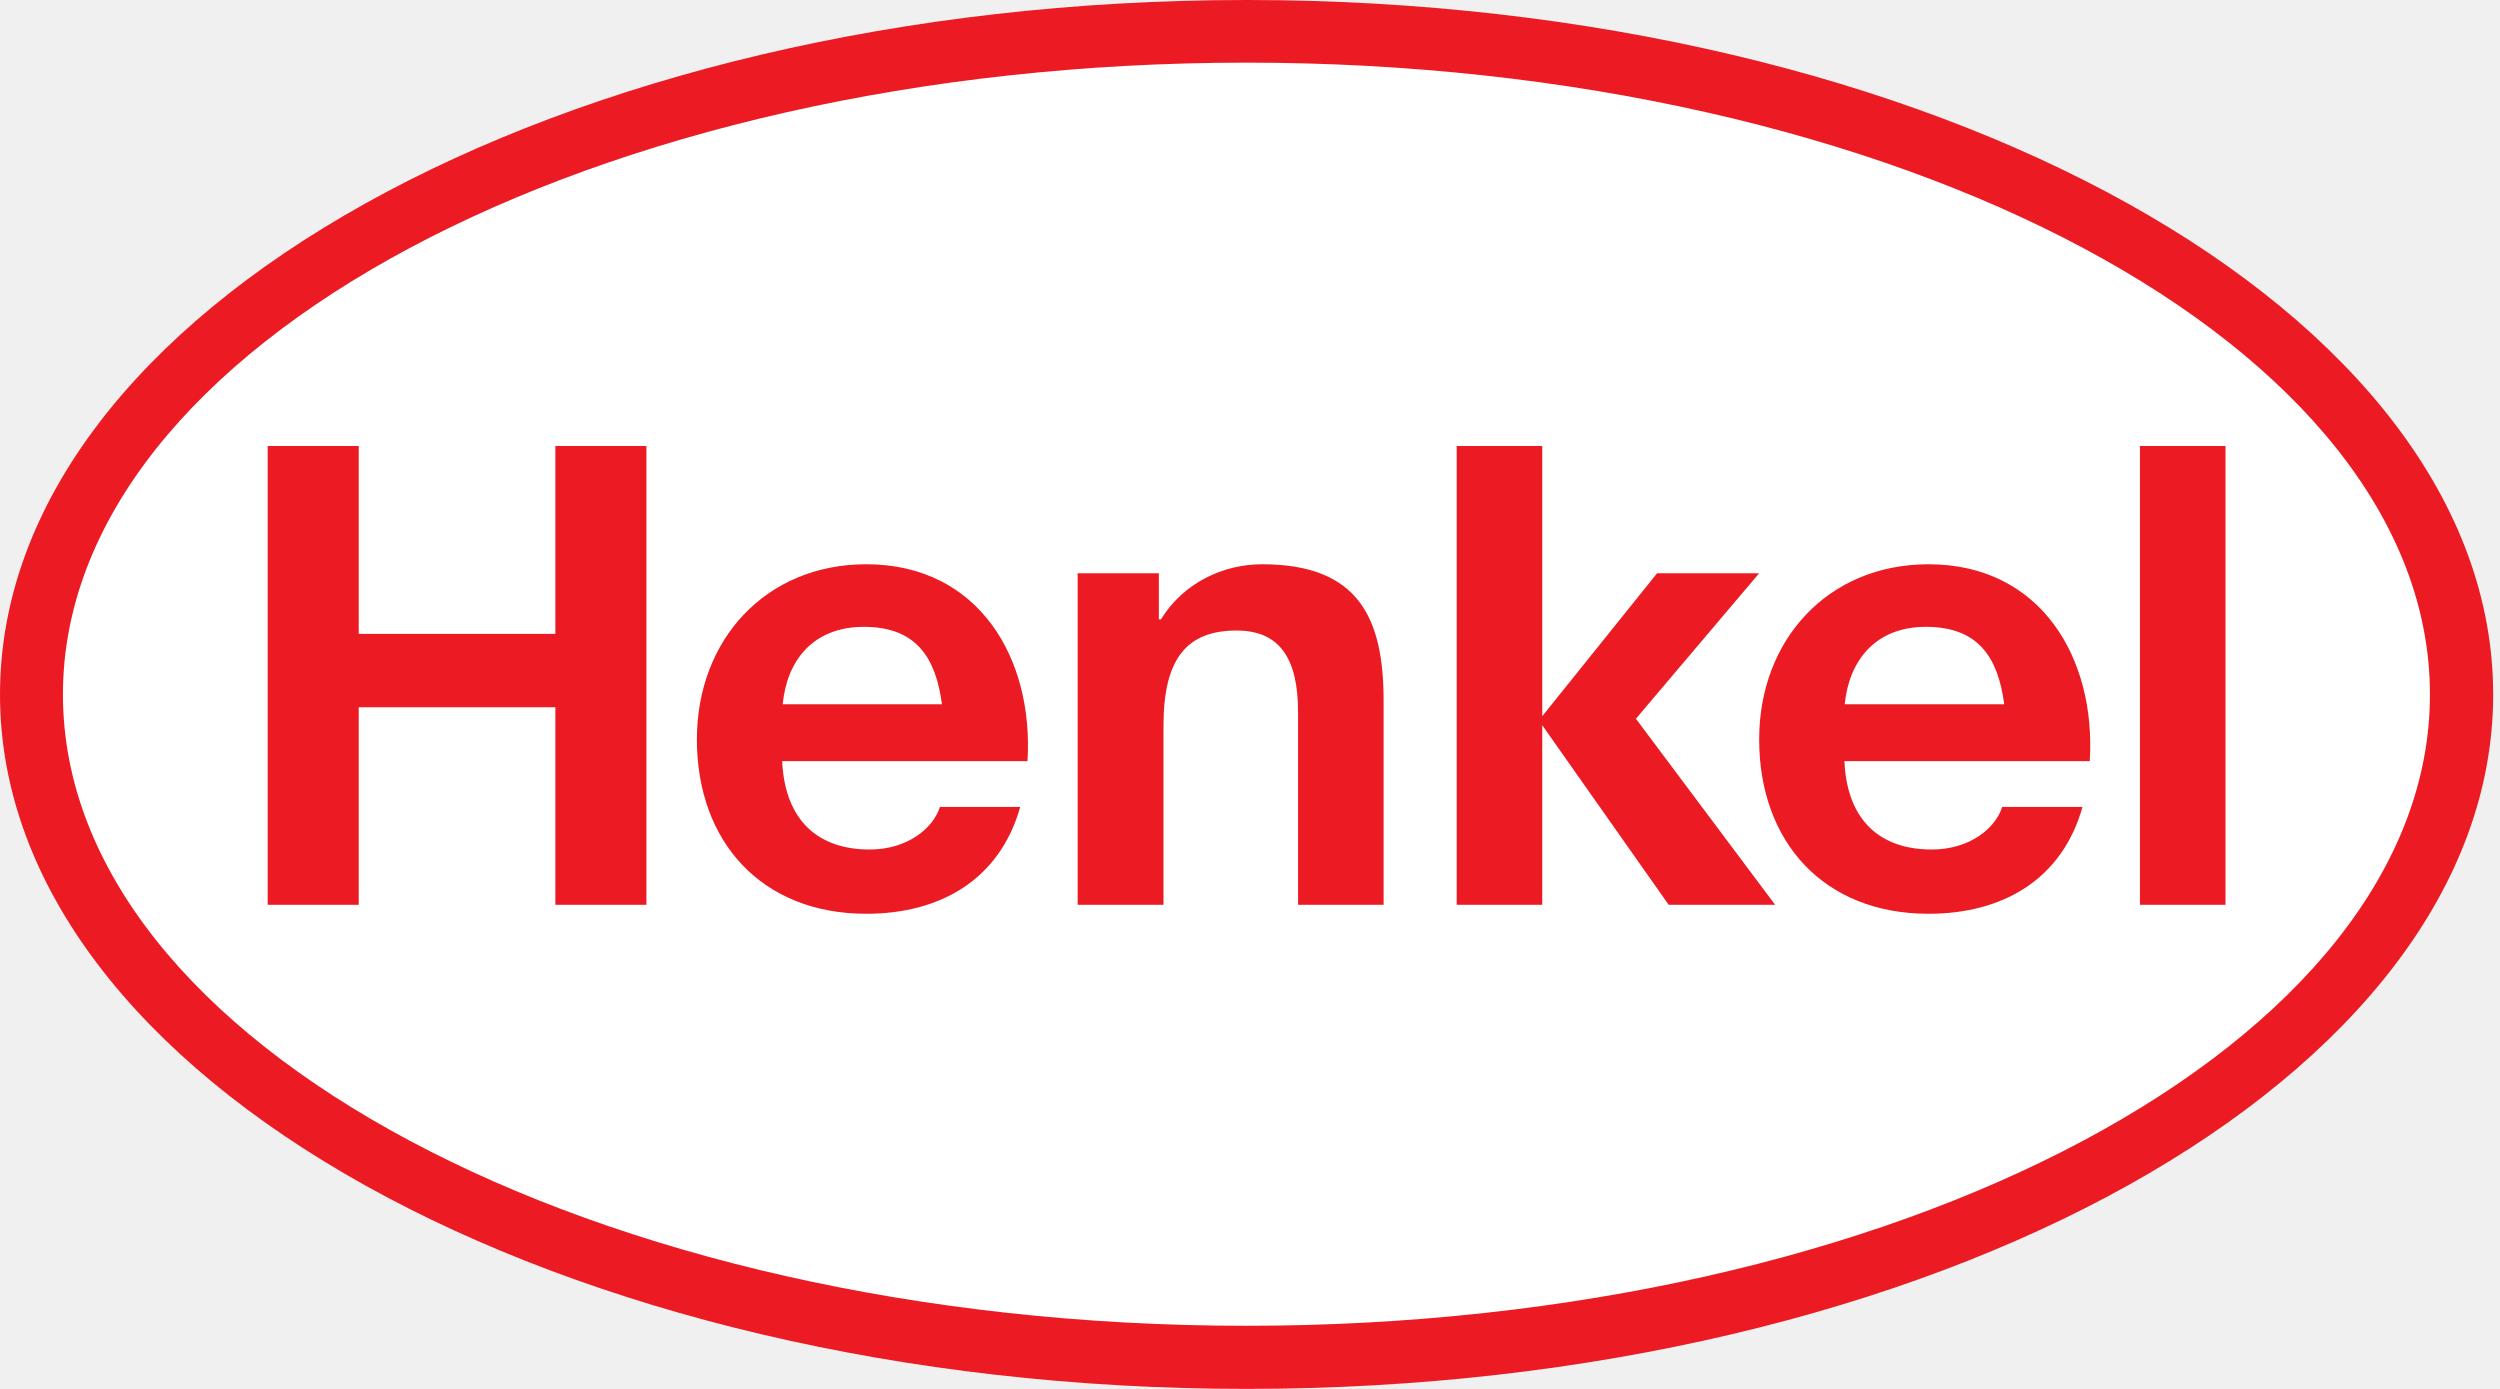
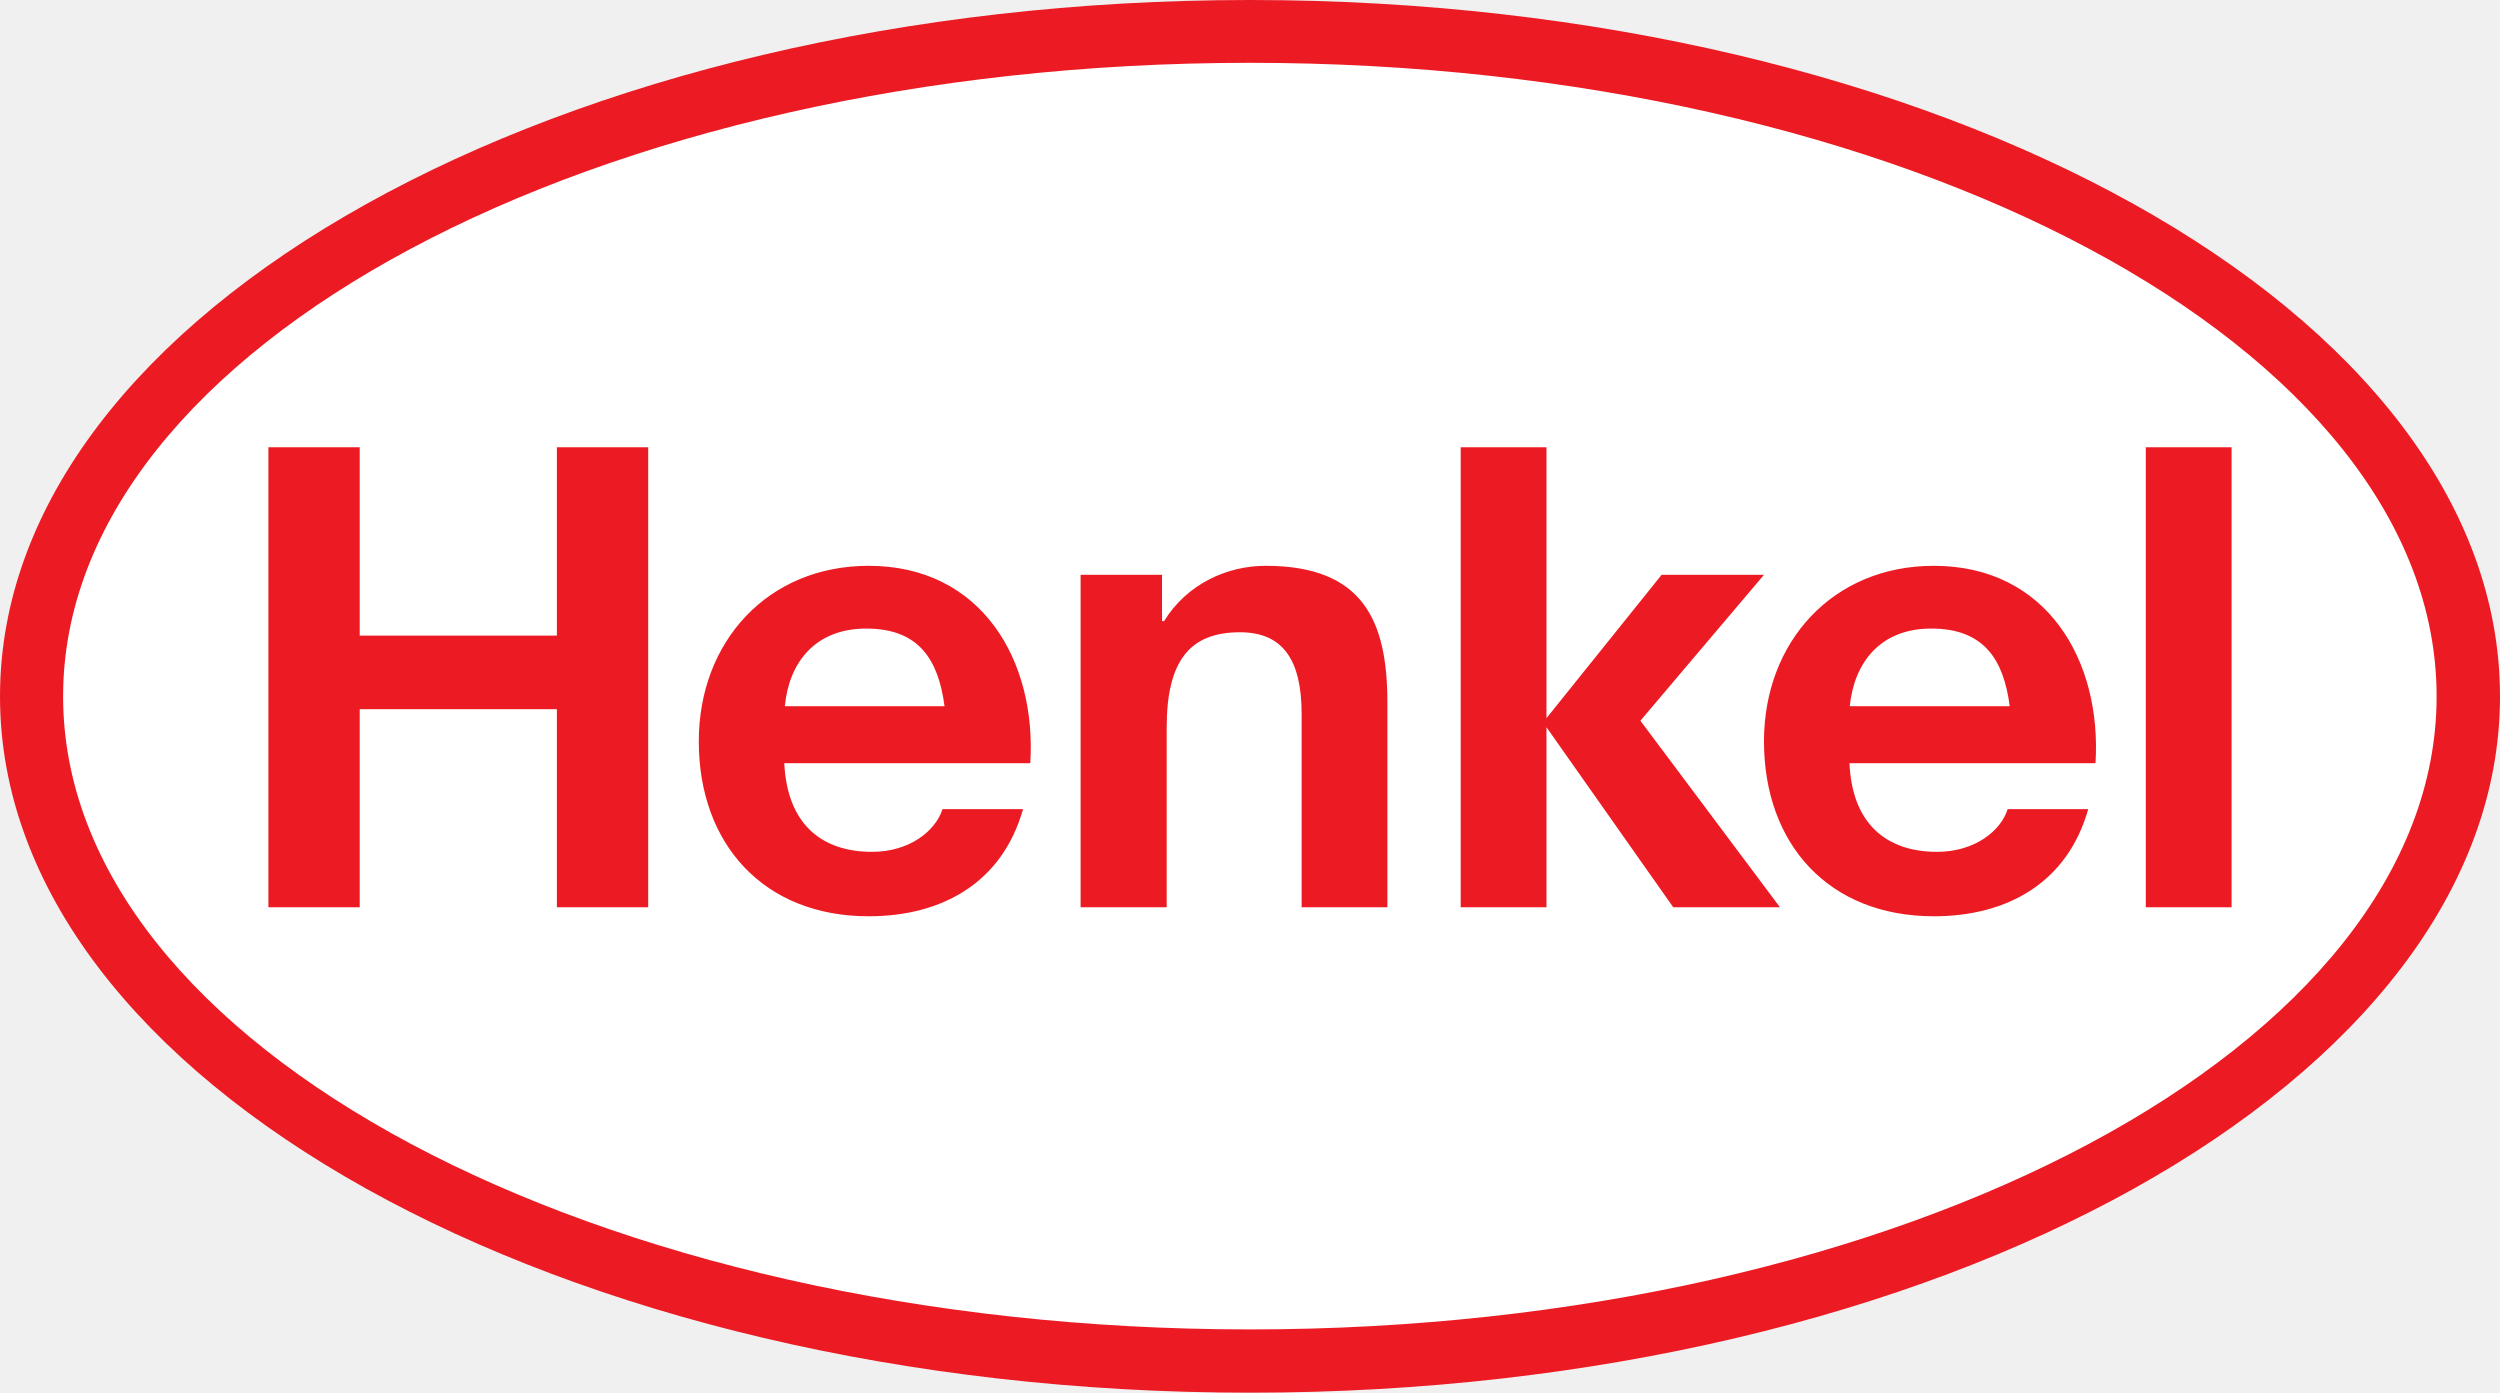
- <svg xmlns="http://www.w3.org/2000/svg" width="216" height="120" viewBox="0 0 216 120" fill="none">
-   <path d="M2.756 60.002C2.756 27.161 51.466 2.706 107.692 2.706C163.919 2.706 212.654 27.161 212.654 60.002C212.654 92.854 163.919 117.249 107.692 117.249C51.466 117.249 2.756 92.854 2.756 60.002Z" fill="white" />
-   <path fill-rule="evenodd" clip-rule="evenodd" d="M107.692 0C167.151 0 215.41 26.886 215.41 60.002C215.41 93.124 167.151 120 107.692 120C48.259 120 0 93.124 0 60.002C0 26.886 48.259 0 107.692 0ZM107.692 5.412C51.265 5.412 5.437 29.917 5.437 60.002C5.437 90.1 51.265 114.548 107.692 114.548C164.119 114.548 209.947 90.1 209.947 60.002C209.947 29.917 164.119 5.412 107.692 5.412ZM88.775 65.763H67.577C67.828 70.98 70.759 73.398 75.144 73.398C78.401 73.398 80.631 71.564 81.208 69.717H88.148C86.369 76.029 81.208 78.95 74.843 78.95C65.823 78.95 60.211 72.744 60.211 63.879C60.211 55.292 66.149 48.752 74.843 48.752C84.615 48.752 89.326 56.953 88.775 65.763ZM74.643 54.159C70.233 54.159 67.978 57.093 67.627 60.847H81.383C80.857 56.84 79.178 54.159 74.643 54.159ZM180.556 65.763H159.359C159.584 70.98 162.541 73.398 166.901 73.398C170.183 73.398 172.413 71.564 172.989 69.717H179.93C178.151 76.029 172.989 78.95 166.625 78.95C157.58 78.95 151.992 72.744 151.992 63.879C151.992 55.292 157.93 48.752 166.625 48.752C176.397 48.752 181.107 56.953 180.556 65.763ZM166.399 54.159C162.015 54.159 159.759 57.093 159.384 60.847H173.165C172.638 56.84 170.96 54.159 166.399 54.159ZM23.127 78.173H30.995V61.108H47.983V78.173H55.851V38.537H47.983V54.766H30.995V38.537H23.127V78.173ZM93.109 78.173H100.526V62.678C100.526 56.86 102.581 54.478 106.84 54.478C110.499 54.478 112.152 56.805 112.152 61.513V78.173H119.544V60.554C119.544 53.463 117.439 48.752 109.045 48.752C105.738 48.752 102.28 50.306 100.301 53.518H100.125V49.529H93.109V78.173ZM125.858 78.173H133.25V62.661L144.174 78.173H153.37L141.343 62.1L151.992 49.529H143.172L133.25 61.879V38.537H125.858V78.173ZM184.891 78.173H192.283V38.537H184.891V78.173Z" fill="#EC1B23" />
+ <svg xmlns="http://www.w3.org/2000/svg" width="219" height="122" viewBox="0 0 219 122" fill="none">
+   <path d="M2.803 61.002C2.803 27.614 52.324 2.751 109.488 2.751C166.652 2.751 216.198 27.614 216.198 61.002C216.198 94.401 166.652 119.203 109.488 119.203C52.324 119.203 2.803 94.401 2.803 61.002Z" fill="white" />
+   <path fill-rule="evenodd" clip-rule="evenodd" d="M109.487 0C169.937 0 219 27.334 219 61.003C219 94.677 169.937 122 109.487 122C49.063 122 0 94.677 0 61.003C0 27.334 49.063 0 109.487 0ZM109.487 5.502C52.12 5.502 5.528 30.416 5.528 61.003C5.528 91.602 52.12 116.457 109.487 116.457C166.855 116.457 213.447 91.602 213.447 61.003C213.447 30.416 166.855 5.502 109.487 5.502ZM90.254 66.859H68.703C68.958 72.163 71.939 74.621 76.397 74.621C79.708 74.621 81.975 72.756 82.561 70.879H89.618C87.809 77.296 82.561 80.266 76.091 80.266C66.92 80.266 61.214 73.956 61.214 64.943C61.214 56.214 67.251 49.565 76.091 49.565C86.026 49.565 90.815 57.902 90.254 66.859ZM75.887 55.062C71.404 55.062 69.111 58.045 68.754 61.861H82.74C82.205 57.788 80.498 55.062 75.887 55.062ZM183.566 66.859H162.015C162.244 72.163 165.25 74.621 169.682 74.621C173.019 74.621 175.287 72.756 175.872 70.879H182.929C181.12 77.296 175.872 80.266 169.402 80.266C160.206 80.266 154.525 73.956 154.525 64.943C154.525 56.214 160.563 49.565 169.402 49.565C179.337 49.565 184.126 57.902 183.566 66.859ZM169.173 55.062C164.715 55.062 162.422 58.045 162.04 61.861H176.051C175.516 57.788 173.809 55.062 169.173 55.062ZM23.512 79.476H31.511V62.126H48.783V79.476H56.782V39.179H48.783V55.678H31.511V39.179H23.512V79.476ZM94.661 79.476H102.202V63.723C102.202 57.808 104.291 55.386 108.621 55.386C112.34 55.386 114.022 57.752 114.022 62.539V79.476H121.536V61.563C121.536 54.354 119.397 49.565 110.863 49.565C107.5 49.565 103.985 51.144 101.972 54.41H101.794V50.354H94.661V79.476ZM127.956 79.476H135.471V63.705L146.577 79.476H155.926L143.699 63.135L154.525 50.354H145.558L135.471 62.911V39.179H127.956V79.476ZM187.973 79.476H195.487V39.179H187.973V79.476Z" fill="#EC1B23" />
</svg>
